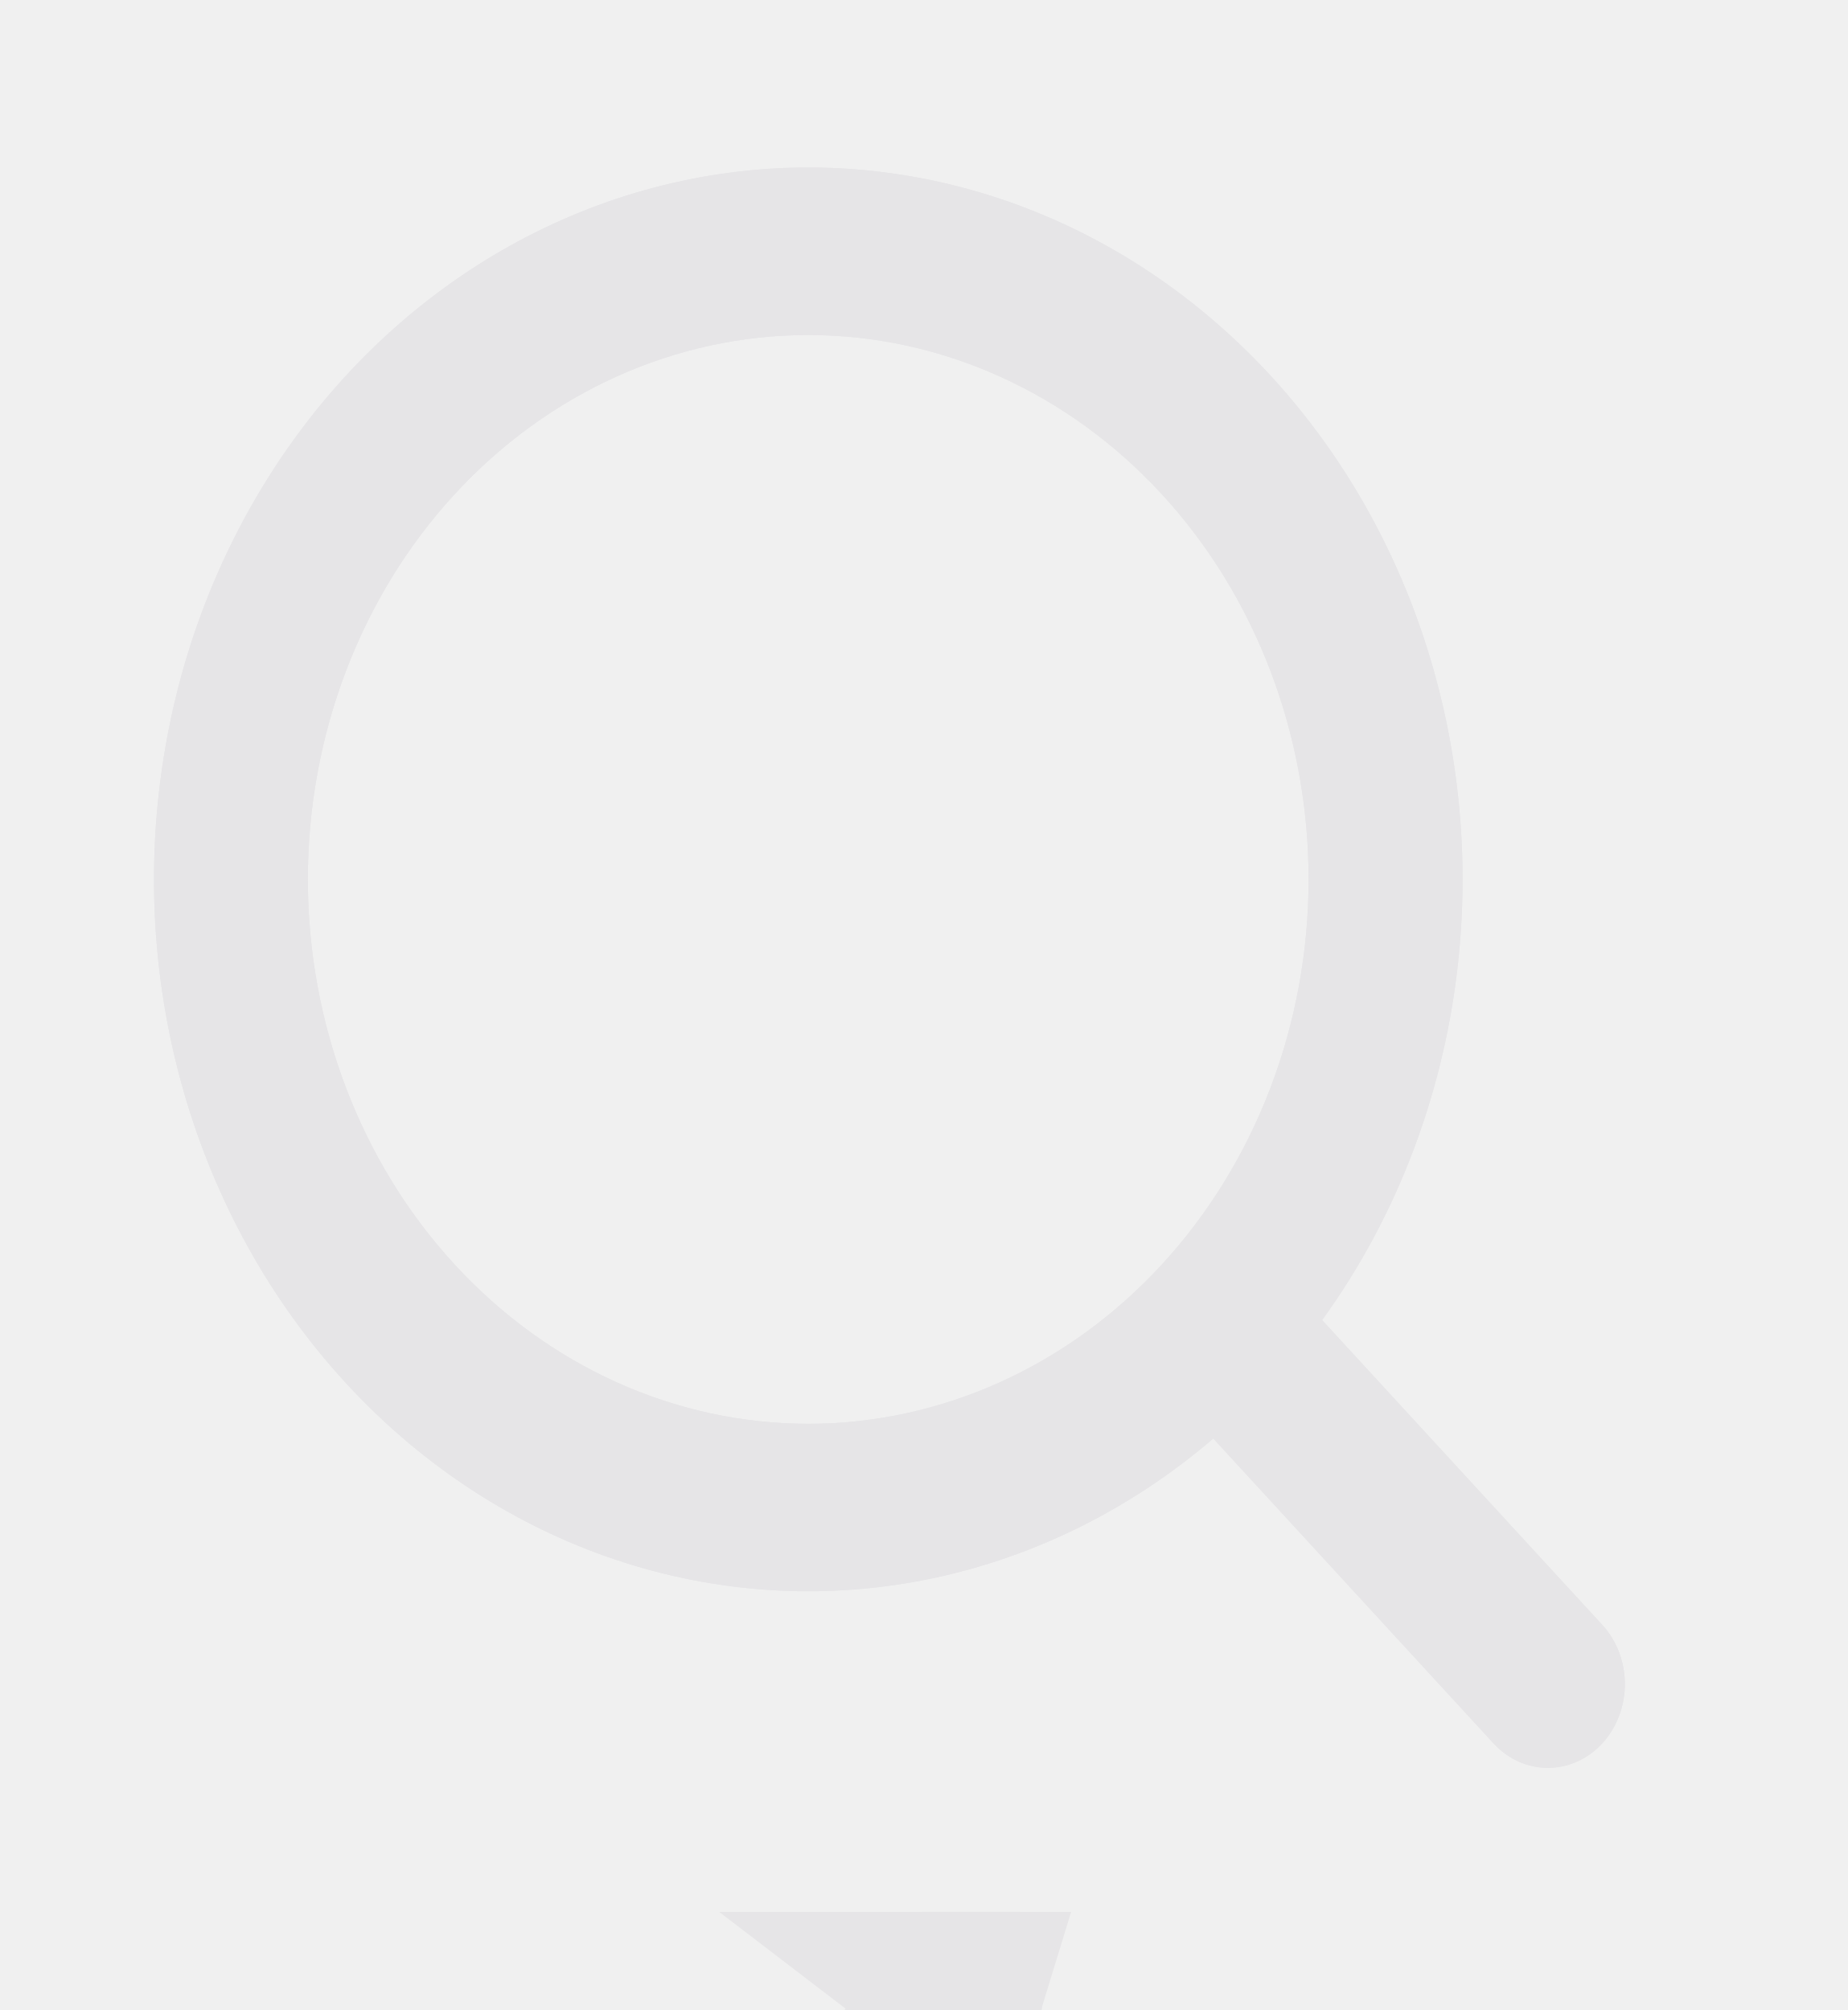
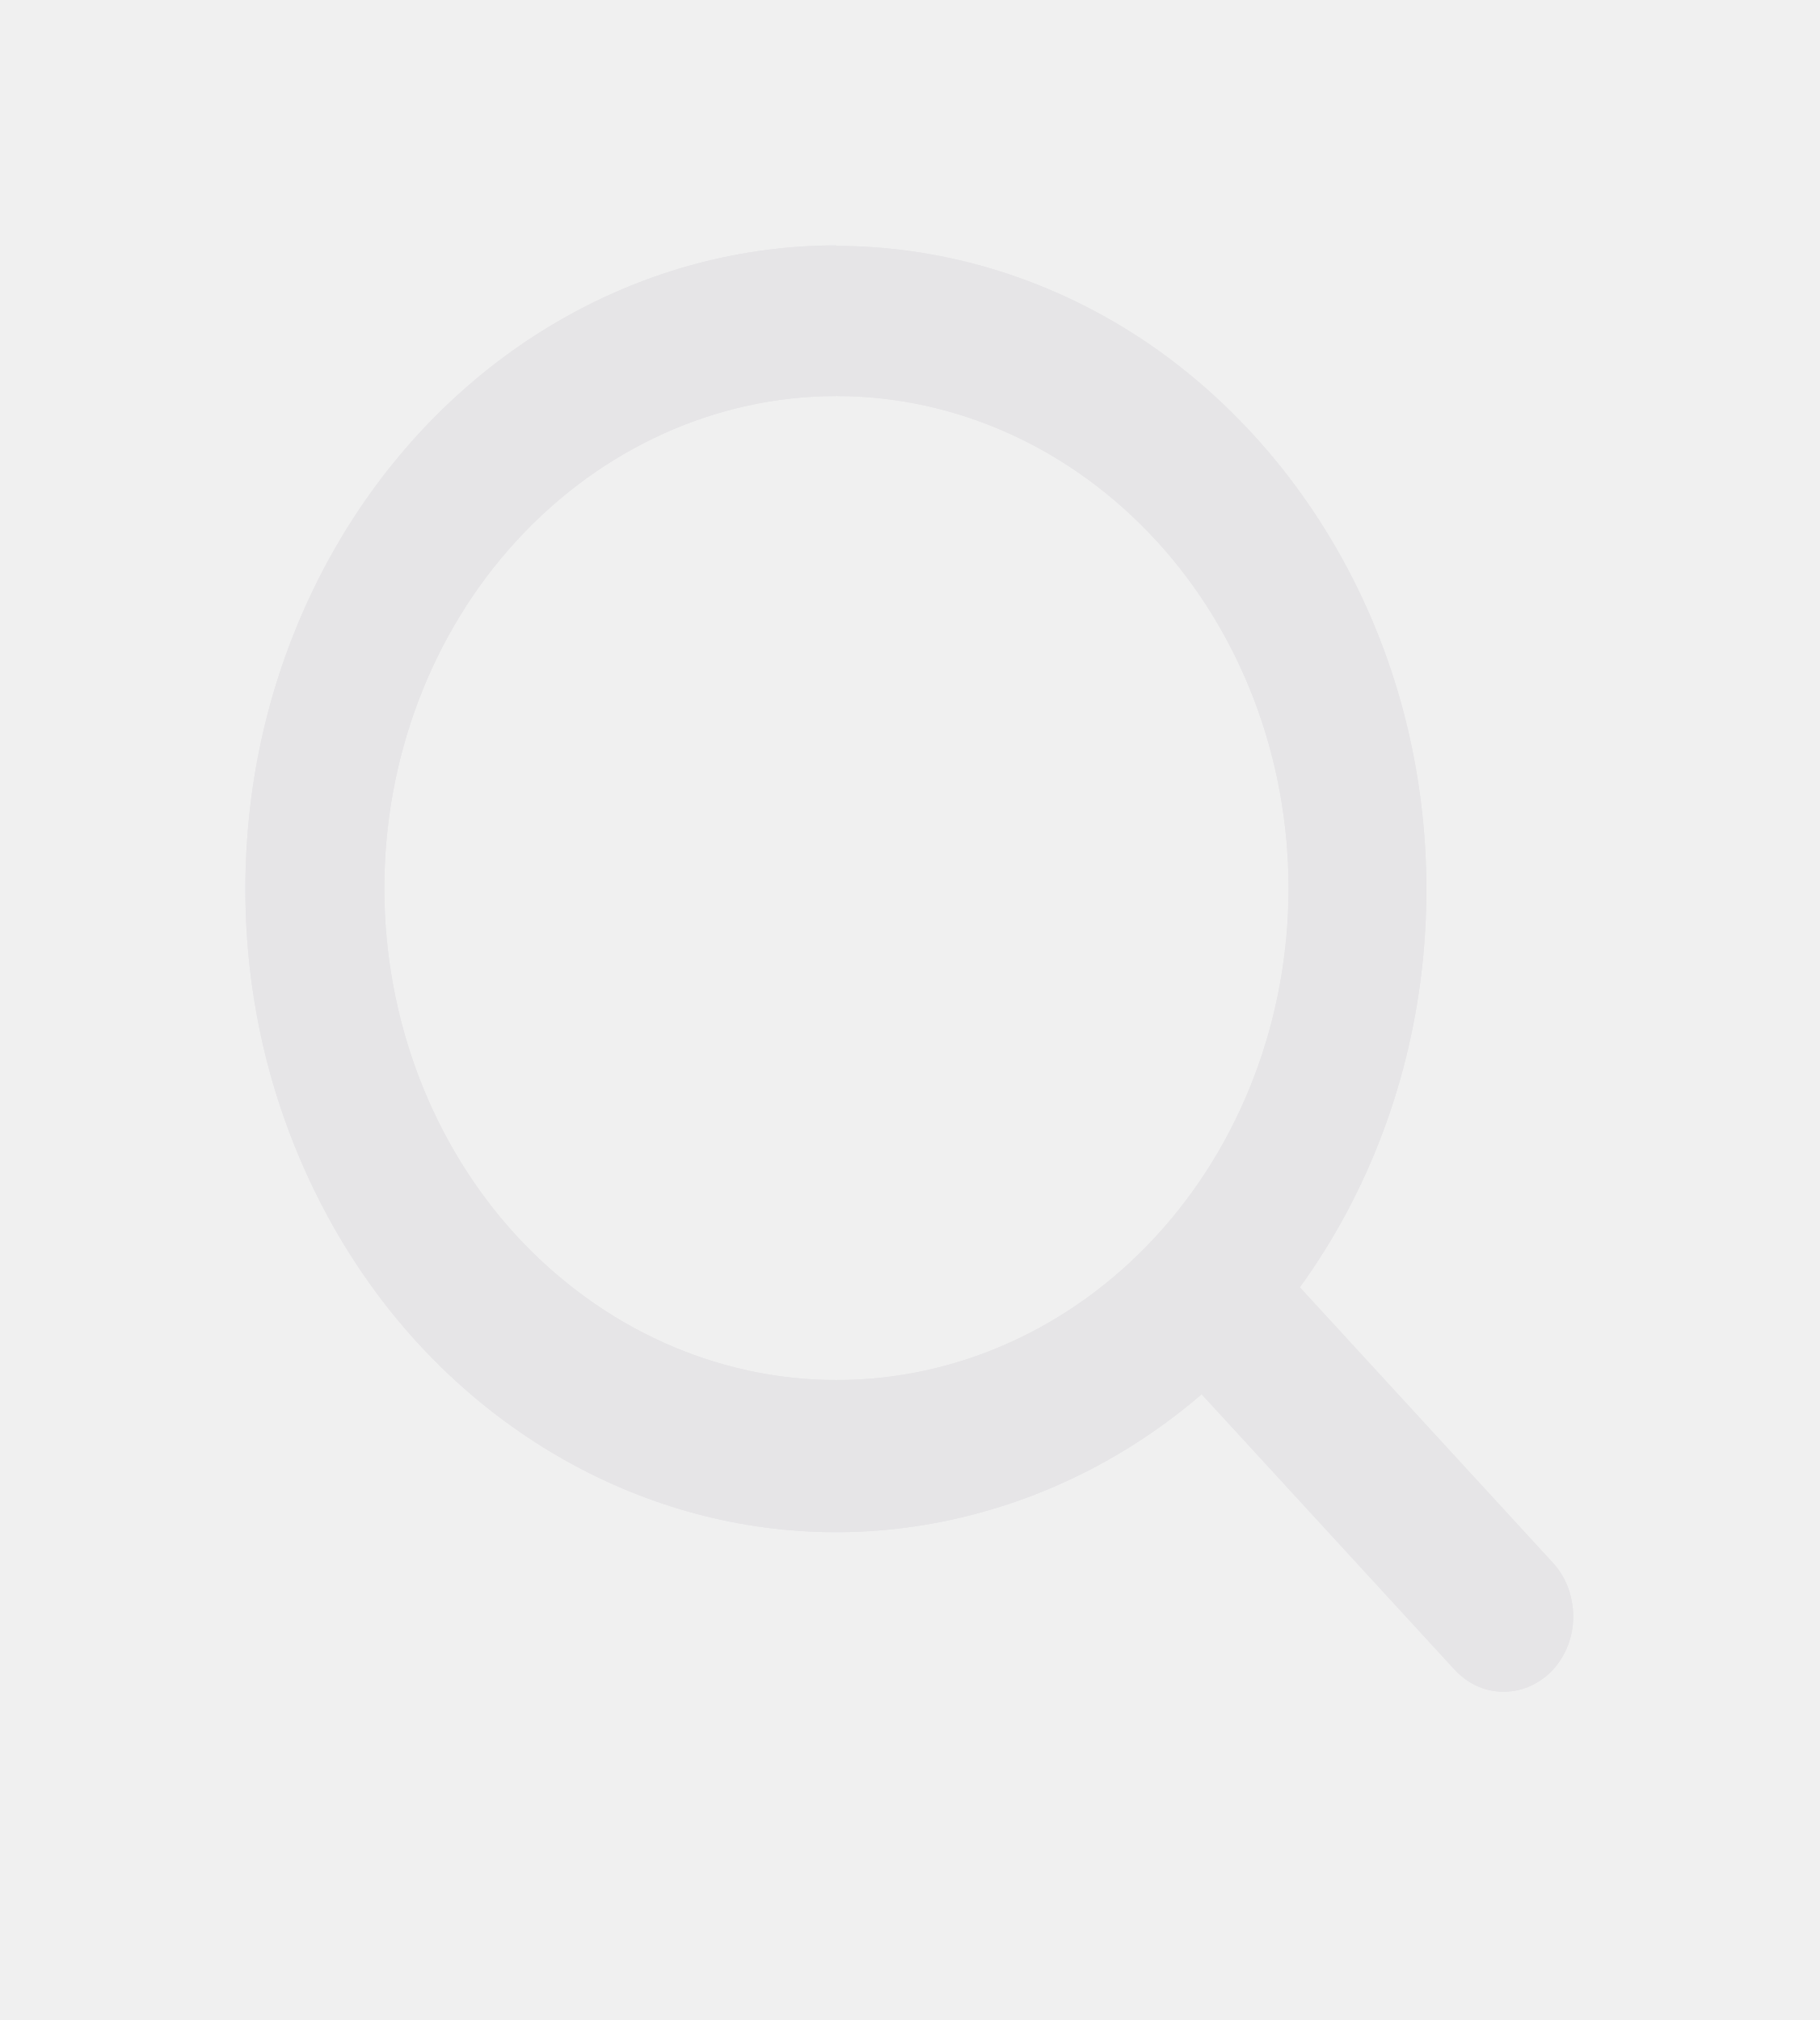
- <svg xmlns="http://www.w3.org/2000/svg" width="34" height="37" viewBox="0 0 34 37" fill="none">
-   <path d="M17.68 36.707L17.663 36.694L17.684 36.694L17.68 36.707ZM17.68 36.707L17.697 36.712L17.698 36.705L17.694 36.693L17.691 36.693L17.68 36.707ZM17.385 36.521L17.389 36.538L17.385 36.521Z" fill="#E6E5E7" stroke="#E6E5E7" stroke-width="3" />
-   <mask id="path-2-inside-1_964_5589" fill="white">
-     <path fill-rule="evenodd" clip-rule="evenodd" d="M14.875 3.083C12.954 3.084 11.062 3.584 9.356 4.541C7.649 5.499 6.178 6.887 5.065 8.59C3.951 10.293 3.228 12.26 2.956 14.329C2.683 16.397 2.869 18.506 3.498 20.481C4.128 22.455 5.181 24.237 6.572 25.678C7.962 27.119 9.65 28.177 11.492 28.764C13.335 29.351 15.28 29.45 17.165 29.053C19.05 28.655 20.821 27.773 22.329 26.48L27.503 32.11C27.77 32.391 28.128 32.546 28.499 32.543C28.871 32.539 29.226 32.377 29.489 32.091C29.751 31.805 29.9 31.419 29.904 31.015C29.907 30.61 29.764 30.221 29.506 29.93L24.332 24.3C25.732 22.368 26.603 20.046 26.847 17.599C27.091 15.153 26.696 12.682 25.71 10.468C24.723 8.255 23.183 6.388 21.267 5.082C19.351 3.776 17.136 3.083 14.875 3.083ZM5.666 16.188C5.666 13.53 6.636 10.981 8.363 9.102C10.09 7.223 12.432 6.167 14.875 6.167C17.317 6.167 19.659 7.223 21.386 9.102C23.113 10.981 24.083 13.53 24.083 16.188C24.083 18.845 23.113 21.394 21.386 23.273C19.659 25.153 17.317 26.209 14.875 26.209C12.432 26.209 10.09 25.153 8.363 23.273C6.636 21.394 5.666 18.845 5.666 16.188Z" />
-   </mask>
-   <path fill-rule="evenodd" clip-rule="evenodd" d="M14.875 3.083C12.954 3.084 11.062 3.584 9.356 4.541C7.649 5.499 6.178 6.887 5.065 8.59C3.951 10.293 3.228 12.26 2.956 14.329C2.683 16.397 2.869 18.506 3.498 20.481C4.128 22.455 5.181 24.237 6.572 25.678C7.962 27.119 9.65 28.177 11.492 28.764C13.335 29.351 15.28 29.45 17.165 29.053C19.05 28.655 20.821 27.773 22.329 26.48L27.503 32.11C27.77 32.391 28.128 32.546 28.499 32.543C28.871 32.539 29.226 32.377 29.489 32.091C29.751 31.805 29.9 31.419 29.904 31.015C29.907 30.61 29.764 30.221 29.506 29.93L24.332 24.3C25.732 22.368 26.603 20.046 26.847 17.599C27.091 15.153 26.696 12.682 25.71 10.468C24.723 8.255 23.183 6.388 21.267 5.082C19.351 3.776 17.136 3.083 14.875 3.083ZM5.666 16.188C5.666 13.53 6.636 10.981 8.363 9.102C10.09 7.223 12.432 6.167 14.875 6.167C17.317 6.167 19.659 7.223 21.386 9.102C23.113 10.981 24.083 13.53 24.083 16.188C24.083 18.845 23.113 21.394 21.386 23.273C19.659 25.153 17.317 26.209 14.875 26.209C12.432 26.209 10.09 25.153 8.363 23.273C6.636 21.394 5.666 18.845 5.666 16.188Z" fill="#E6E5E7" />
-   <path d="M14.875 3.083L14.874 -1.917H14.874L14.875 3.083ZM22.329 26.48L26.011 23.097L22.742 19.539L19.074 22.684L22.329 26.48ZM27.503 32.11L23.821 35.493L23.851 35.525L23.88 35.556L27.503 32.11ZM29.506 29.93L33.245 26.611L33.217 26.579L33.188 26.547L29.506 29.93ZM24.332 24.3L20.283 21.367L17.887 24.675L20.651 27.683L24.332 24.3ZM5.666 16.188H0.666H5.666ZM14.875 6.167V1.167V6.167ZM24.083 16.188H29.083H24.083ZM14.874 -1.917C12.08 -1.916 9.347 -1.188 6.908 0.181L11.803 8.902C12.777 8.355 13.829 8.084 14.875 8.084L14.874 -1.917ZM6.908 0.181C4.472 1.549 2.415 3.505 0.88 5.854L9.249 11.326C9.94 10.27 10.826 9.45 11.803 8.902L6.908 0.181ZM0.88 5.854C-0.655 8.2 -1.634 10.883 -2.001 13.676L7.913 14.981C8.09 13.637 8.557 12.385 9.249 11.326L0.88 5.854ZM-2.001 13.676C-2.369 16.468 -2.119 19.319 -1.266 21.998L8.263 18.963C7.858 17.694 7.736 16.326 7.913 14.981L-2.001 13.676ZM-1.266 21.998C-0.412 24.679 1.031 27.136 2.974 29.15L10.17 22.206C9.332 21.337 8.667 20.231 8.263 18.963L-1.266 21.998ZM2.974 29.15C4.919 31.165 7.314 32.68 9.975 33.528L13.01 24C11.986 23.674 11.006 23.072 10.17 22.206L2.974 29.15ZM9.975 33.528C12.638 34.377 15.462 34.522 18.197 33.945L16.134 24.16C15.099 24.378 14.032 24.326 13.01 24L9.975 33.528ZM18.197 33.945C20.93 33.369 23.459 32.097 25.584 30.275L19.074 22.684C18.183 23.449 17.171 23.942 16.134 24.16L18.197 33.945ZM18.648 29.863L23.821 35.493L31.184 28.727L26.011 23.097L18.648 29.863ZM23.88 35.556C25.056 36.792 26.723 37.56 28.547 37.542L28.452 27.543C29.533 27.533 30.484 27.99 31.125 28.663L23.88 35.556ZM28.547 37.542C30.369 37.525 32.019 36.727 33.17 35.474L25.807 28.708C26.433 28.027 27.372 27.553 28.452 27.543L28.547 37.542ZM33.17 35.474C34.309 34.235 34.891 32.642 34.903 31.054L24.904 30.975C24.91 30.196 25.194 29.375 25.807 28.708L33.17 35.474ZM34.903 31.054C34.916 29.467 34.36 27.867 33.245 26.611L25.766 33.249C25.168 32.575 24.898 31.753 24.904 30.975L34.903 31.054ZM33.188 26.547L28.014 20.917L20.651 27.683L25.824 33.313L33.188 26.547ZM28.382 27.233C30.316 24.562 31.494 21.393 31.822 18.095L21.872 17.104C21.713 18.698 21.148 20.173 20.283 21.367L28.382 27.233ZM31.822 18.095C32.151 14.797 31.622 11.452 30.276 8.432L21.143 12.504C21.77 13.912 22.03 15.51 21.872 17.104L31.822 18.095ZM30.276 8.432C28.93 5.411 26.802 2.803 24.083 0.95L18.451 9.213C19.565 9.973 20.516 11.098 21.143 12.504L30.276 8.432ZM24.083 0.95C21.359 -0.906 18.167 -1.917 14.874 -1.917L14.875 8.084C16.104 8.083 17.343 8.458 18.451 9.213L24.083 0.95ZM10.666 16.188C10.666 14.726 11.204 13.4 12.045 12.485L4.682 5.719C2.069 8.562 0.666 12.334 0.666 16.188H10.666ZM12.045 12.485C12.873 11.584 13.902 11.167 14.875 11.167V1.167C10.963 1.167 7.307 2.861 4.682 5.719L12.045 12.485ZM14.875 11.167C15.848 11.167 16.876 11.584 17.704 12.485L25.067 5.719C22.442 2.861 18.786 1.167 14.875 1.167V11.167ZM17.704 12.485C18.546 13.4 19.083 14.726 19.083 16.188H29.083C29.083 12.334 27.68 8.562 25.067 5.719L17.704 12.485ZM19.083 16.188C19.083 17.649 18.546 18.975 17.704 19.89L25.067 26.657C27.68 23.814 29.083 20.041 29.083 16.188H19.083ZM17.704 19.89C16.876 20.792 15.848 21.209 14.875 21.209V31.209C18.786 31.209 22.442 29.514 25.067 26.657L17.704 19.89ZM14.875 21.209C13.902 21.209 12.873 20.792 12.045 19.89L4.682 26.657C7.307 29.514 10.963 31.209 14.875 31.209V21.209ZM12.045 19.89C11.204 18.975 10.666 17.649 10.666 16.188H0.666C0.666 20.041 2.069 23.814 4.682 26.657L12.045 19.89Z" fill="#E6E5E7" mask="url(#path-2-inside-1_964_5589)" />
+ <svg xmlns="http://www.w3.org/2000/svg" id="Layer_1" data-name="Layer 1" viewBox="0 0 37.07 41.16">
+   <defs>
+     <style>
+       .cls-1, .cls-2 {
+         fill: #e6e5e7;
+       }
+ 
+       .cls-1, .cls-2, .cls-3 {
+         stroke-width: 0px;
+       }
+ 
+       .cls-1, .cls-3 {
+         fill-rule: evenodd;
+       }
+ 
+       .cls-3 {
+         fill: #fff;
+       }
+ 
+       .cls-4 {
+         mask: url(#mask);
+       }
+     </style>
+     <mask id="mask" x="0" y="0" width="37.07" height="39.46" maskUnits="userSpaceOnUse">
+       <g id="path-2-inside-1_964_5589" data-name="path-2-inside-1 964 5589">
+         <path class="cls-3" d="M17.04,5c-1.92,0-3.81.5-5.52,1.46-1.71.96-3.18,2.35-4.29,4.05-1.11,1.7-1.84,3.67-2.11,5.74-.27,2.07-.09,4.18.54,6.15.63,1.97,1.68,3.76,3.07,5.2,1.39,1.44,3.08,2.5,4.92,3.09,1.84.59,3.79.69,5.67.29,1.89-.4,3.66-1.28,5.16-2.57l5.17,5.63c.27.28.62.44,1,.43.37,0,.73-.17.99-.45.26-.29.41-.67.41-1.08,0-.4-.14-.79-.4-1.08l-5.17-5.63c1.4-1.93,2.27-4.25,2.51-6.7.24-2.45-.15-4.92-1.14-7.13-.99-2.21-2.53-4.08-4.44-5.39-1.92-1.31-4.13-2-6.39-2ZM7.83,18.1c0-2.66.97-5.21,2.7-7.09,1.73-1.88,4.07-2.94,6.51-2.94s4.78,1.06,6.51,2.94c1.73,1.88,2.7,4.43,2.7,7.09s-.97,5.21-2.7,7.09c-1.73,1.88-4.07,2.93-6.51,2.93s-4.78-1.06-6.51-2.93c-1.73-1.88-2.7-4.43-2.7-7.09Z" />
+       </g>
+     </mask>
+   </defs>
+   <path class="cls-1" d="M17.04,5c-1.92,0-3.81.5-5.52,1.46-1.71.96-3.18,2.35-4.29,4.05-1.11,1.7-1.84,3.67-2.11,5.74-.27,2.07-.09,4.18.54,6.15.63,1.97,1.68,3.76,3.07,5.2,1.39,1.44,3.08,2.5,4.92,3.09,1.84.59,3.79.69,5.67.29,1.89-.4,3.66-1.28,5.16-2.57l5.17,5.63c.27.28.62.44,1,.43.37,0,.73-.17.99-.45.26-.29.41-.67.41-1.08,0-.4-.14-.79-.4-1.08l-5.17-5.63c1.4-1.93,2.27-4.25,2.51-6.7.24-2.45-.15-4.92-1.14-7.13-.99-2.21-2.53-4.08-4.44-5.39-1.92-1.31-4.13-2-6.39-2ZM7.83,18.1c0-2.66.97-5.21,2.7-7.09,1.73-1.88,4.07-2.94,6.51-2.94s4.78,1.06,6.51,2.94c1.73,1.88,2.7,4.43,2.7,7.09s-.97,5.21-2.7,7.09c-1.73,1.88-4.07,2.93-6.51,2.93s-4.78-1.06-6.51-2.93c-1.73-1.88-2.7-4.43-2.7-7.09Z" />
+   <g class="cls-4">
+     <path class="cls-2" d="M17.04,5V0h0v5ZM24.5,28.4l3.68-3.38-3.27-3.56-3.67,3.15,3.25,3.8ZM29.67,34.03l-3.68,3.38.03.03.03.03,3.62-3.45ZM31.67,31.85l3.74-3.32-.03-.03-.03-.03-3.68,3.38ZM26.5,26.22l-4.05-2.93-2.4,3.31,2.76,3.01,3.68-3.38ZM7.83,18.1H2.83h5ZM17.04,8.08V3.08v5ZM26.25,18.1h5-5ZM17.04,0c-2.79,0-5.53.73-7.97,2.1l4.89,8.72c.97-.55,2.03-.82,3.07-.82V0ZM9.07,2.1c-2.44,1.37-4.49,3.32-6.03,5.67l8.37,5.47c.69-1.06,1.58-1.88,2.55-2.42L9.07,2.1ZM3.05,7.77C1.51,10.12.53,12.8.16,15.59l9.91,1.31c.18-1.34.64-2.6,1.34-3.65L3.05,7.77ZM.16,15.59c-.37,2.79-.12,5.64.74,8.32l9.53-3.04c-.4-1.27-.53-2.64-.35-3.98L.16,15.59ZM.9,23.92c.85,2.68,2.3,5.14,4.24,7.15l7.2-6.94c-.84-.87-1.5-1.97-1.91-3.24L.9,23.92ZM5.14,31.07c1.94,2.02,4.34,3.53,7,4.38l3.04-9.53c-1.02-.33-2-.93-2.84-1.79l-7.2,6.94ZM12.14,35.44c2.66.85,5.49.99,8.22.42l-2.06-9.79c-1.04.22-2.1.17-3.12-.16l-3.04,9.53ZM20.36,35.86c2.73-.58,5.26-1.85,7.39-3.67l-6.51-7.59c-.89.76-1.9,1.26-2.94,1.48l2.06,9.79ZM20.81,31.78l5.17,5.63,7.36-6.77-5.17-5.63-7.36,6.77ZM26.05,37.47c1.18,1.24,2.84,2,4.67,1.99l-.09-10c1.08-.01,2.03.45,2.67,1.12l-7.24,6.89ZM30.71,39.46c1.82-.02,3.47-.82,4.62-2.07l-7.36-6.77c.63-.68,1.56-1.15,2.64-1.17l.09,10ZM35.34,37.39c1.14-1.24,1.72-2.83,1.73-4.42l-10-.08c0-.78.29-1.6.9-2.27l7.36,6.77ZM37.07,32.97c.01-1.59-.54-3.19-1.66-4.44l-7.48,6.64c-.6-.67-.87-1.5-.86-2.27l10,.08ZM35.35,28.46l-5.17-5.63-7.36,6.77,5.17,5.63,7.36-6.77ZM30.55,29.15c1.93-2.67,3.11-5.84,3.44-9.14l-9.95-.99c-.16,1.59-.72,3.07-1.59,4.26l8.1,5.87ZM33.99,20.01c.33-3.3-.2-6.64-1.55-9.66l-9.13,4.07c.63,1.41.89,3.01.73,4.6l9.95.99ZM32.44,10.35c-1.35-3.02-3.47-5.63-6.19-7.48l-5.63,8.26c1.11.76,2.06,1.88,2.69,3.29l9.13-4.07ZM26.25,2.87C23.53,1.01,20.33,0,17.04,0v10c1.23,0,2.47.37,3.58,1.13l5.63-8.26ZM12.83,18.1c0-1.46.54-2.79,1.38-3.7l-7.36-6.77c-2.61,2.84-4.02,6.62-4.02,10.47h10ZM14.21,14.4c.83-.9,1.86-1.32,2.83-1.32V3.08c-3.91,0-7.57,1.69-10.19,4.55l7.36,6.77ZM17.04,13.08c.97,0,2,.42,2.83,1.32l7.36-6.77c-2.63-2.86-6.28-4.55-10.19-4.55v10ZM19.87,14.4c.84.92,1.38,2.24,1.38,3.7h10c0-3.85-1.4-7.63-4.02-10.47l-7.36,6.77ZM21.25,18.1c0,1.46-.54,2.79-1.38,3.7l7.36,6.77c2.61-2.84,4.02-6.62,4.02-10.47h-10ZM19.87,21.81c-.83.9-1.86,1.32-2.83,1.32v10c3.91,0,7.57-1.69,10.19-4.55l-7.36-6.77ZM17.04,23.12c-.97,0-2-.42-2.83-1.32l-7.36,6.77c2.63,2.86,6.28,4.55,10.19,4.55v-10ZM14.21,21.81c-.84-.92-1.38-2.24-1.38-3.7H2.83c0,3.85,1.4,7.63,4.02,10.47l7.36-6.77Z" />
+   </g>
</svg>
